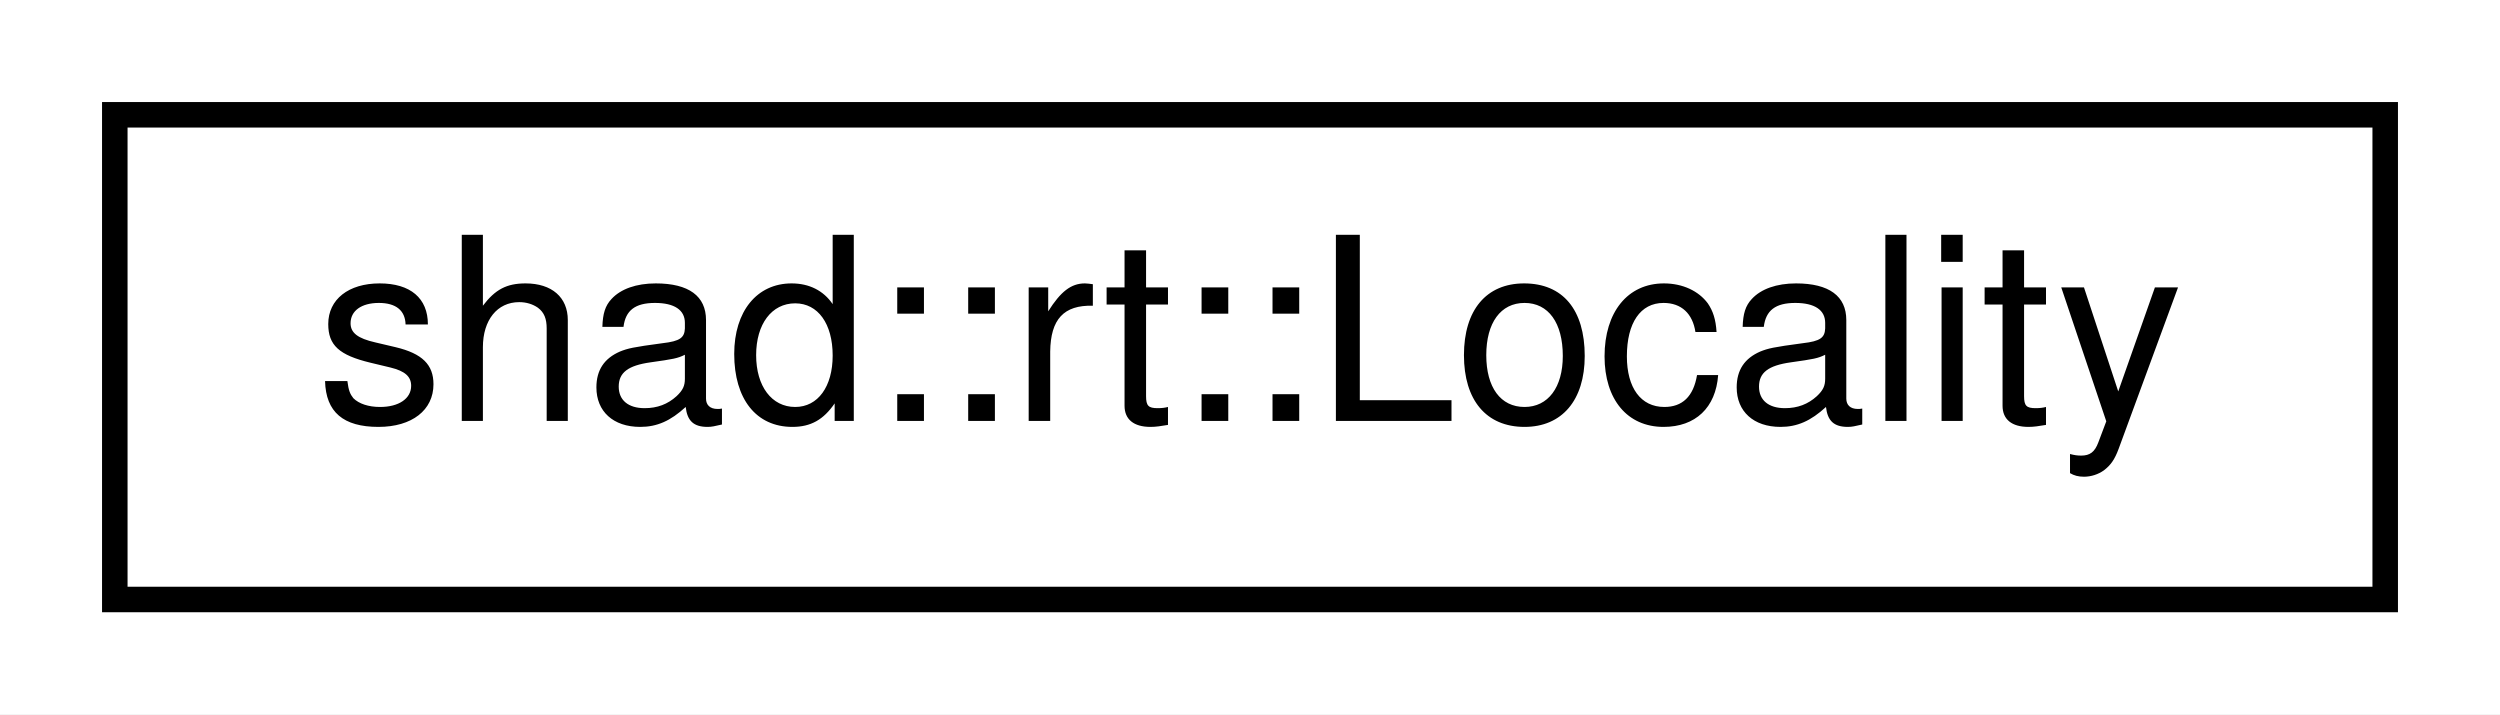
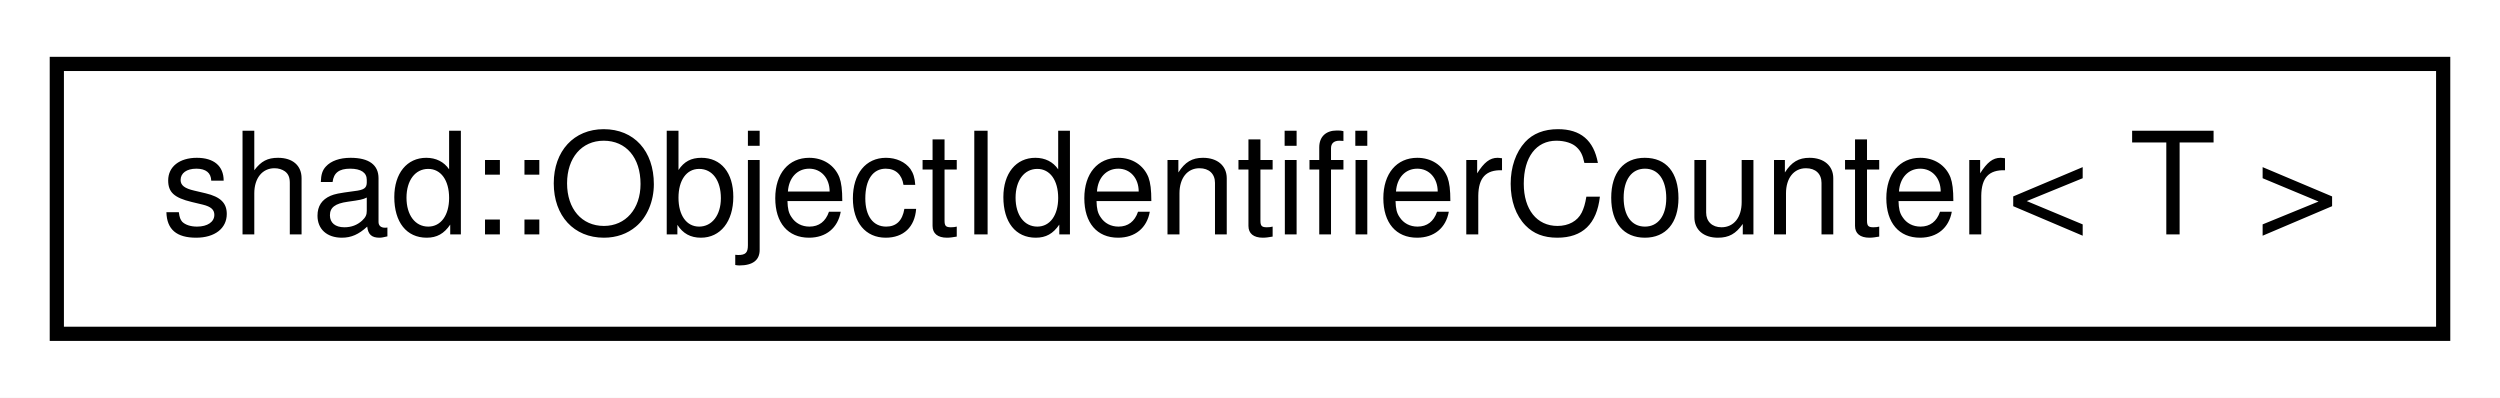
- <svg xmlns="http://www.w3.org/2000/svg" xmlns:xlink="http://www.w3.org/1999/xlink" width="98pt" height="28pt" viewBox="0.00 0.00 98.00 28.00">
+ <svg xmlns="http://www.w3.org/2000/svg" xmlns:xlink="http://www.w3.org/1999/xlink" width="176pt" height="28pt" viewBox="0.00 0.00 176.00 28.00">
  <g id="graph0" class="graph" transform="scale(1 1) rotate(0) translate(4 24)">
-     <polygon fill="white" stroke="none" points="-4,4 -4,-24 94,-24 94,4 -4,4" />
+     <polygon fill="white" stroke="none" points="-4,4 -4,-24 172,-24 172,4 -4,4" />
    <g id="node1" class="node">
      <g id="a_node1">
-         <a xlink:href="classshad_1_1rt_1_1Locality.html" target="_top" xlink:title="A Locality of the system. ">
-           <polygon fill="white" stroke="black" points="0.5,-0.5 0.5,-19.5 89.5,-19.5 89.5,-0.5 0.5,-0.5" />
-           <text text-anchor="middle" x="45" y="-7.5" font-family="Helvetica,sans-Serif" font-size="10.00">shad::rt::Locality</text>
+         <a xlink:href="classshad_1_1ObjectIdentifierCounter.html" target="_top" xlink:title="Object representing counters to obtain object IDs. ">
+           <polygon fill="white" stroke="black" points="0,-0.5 0,-19.5 168,-19.5 168,-0.5 0,-0.5" />
+           <text text-anchor="middle" x="84" y="-7.5" font-family="Helvetica,sans-Serif" font-size="10.00">shad::ObjectIdentifierCounter&lt; T &gt;</text>
        </a>
      </g>
    </g>
  </g>
</svg>
